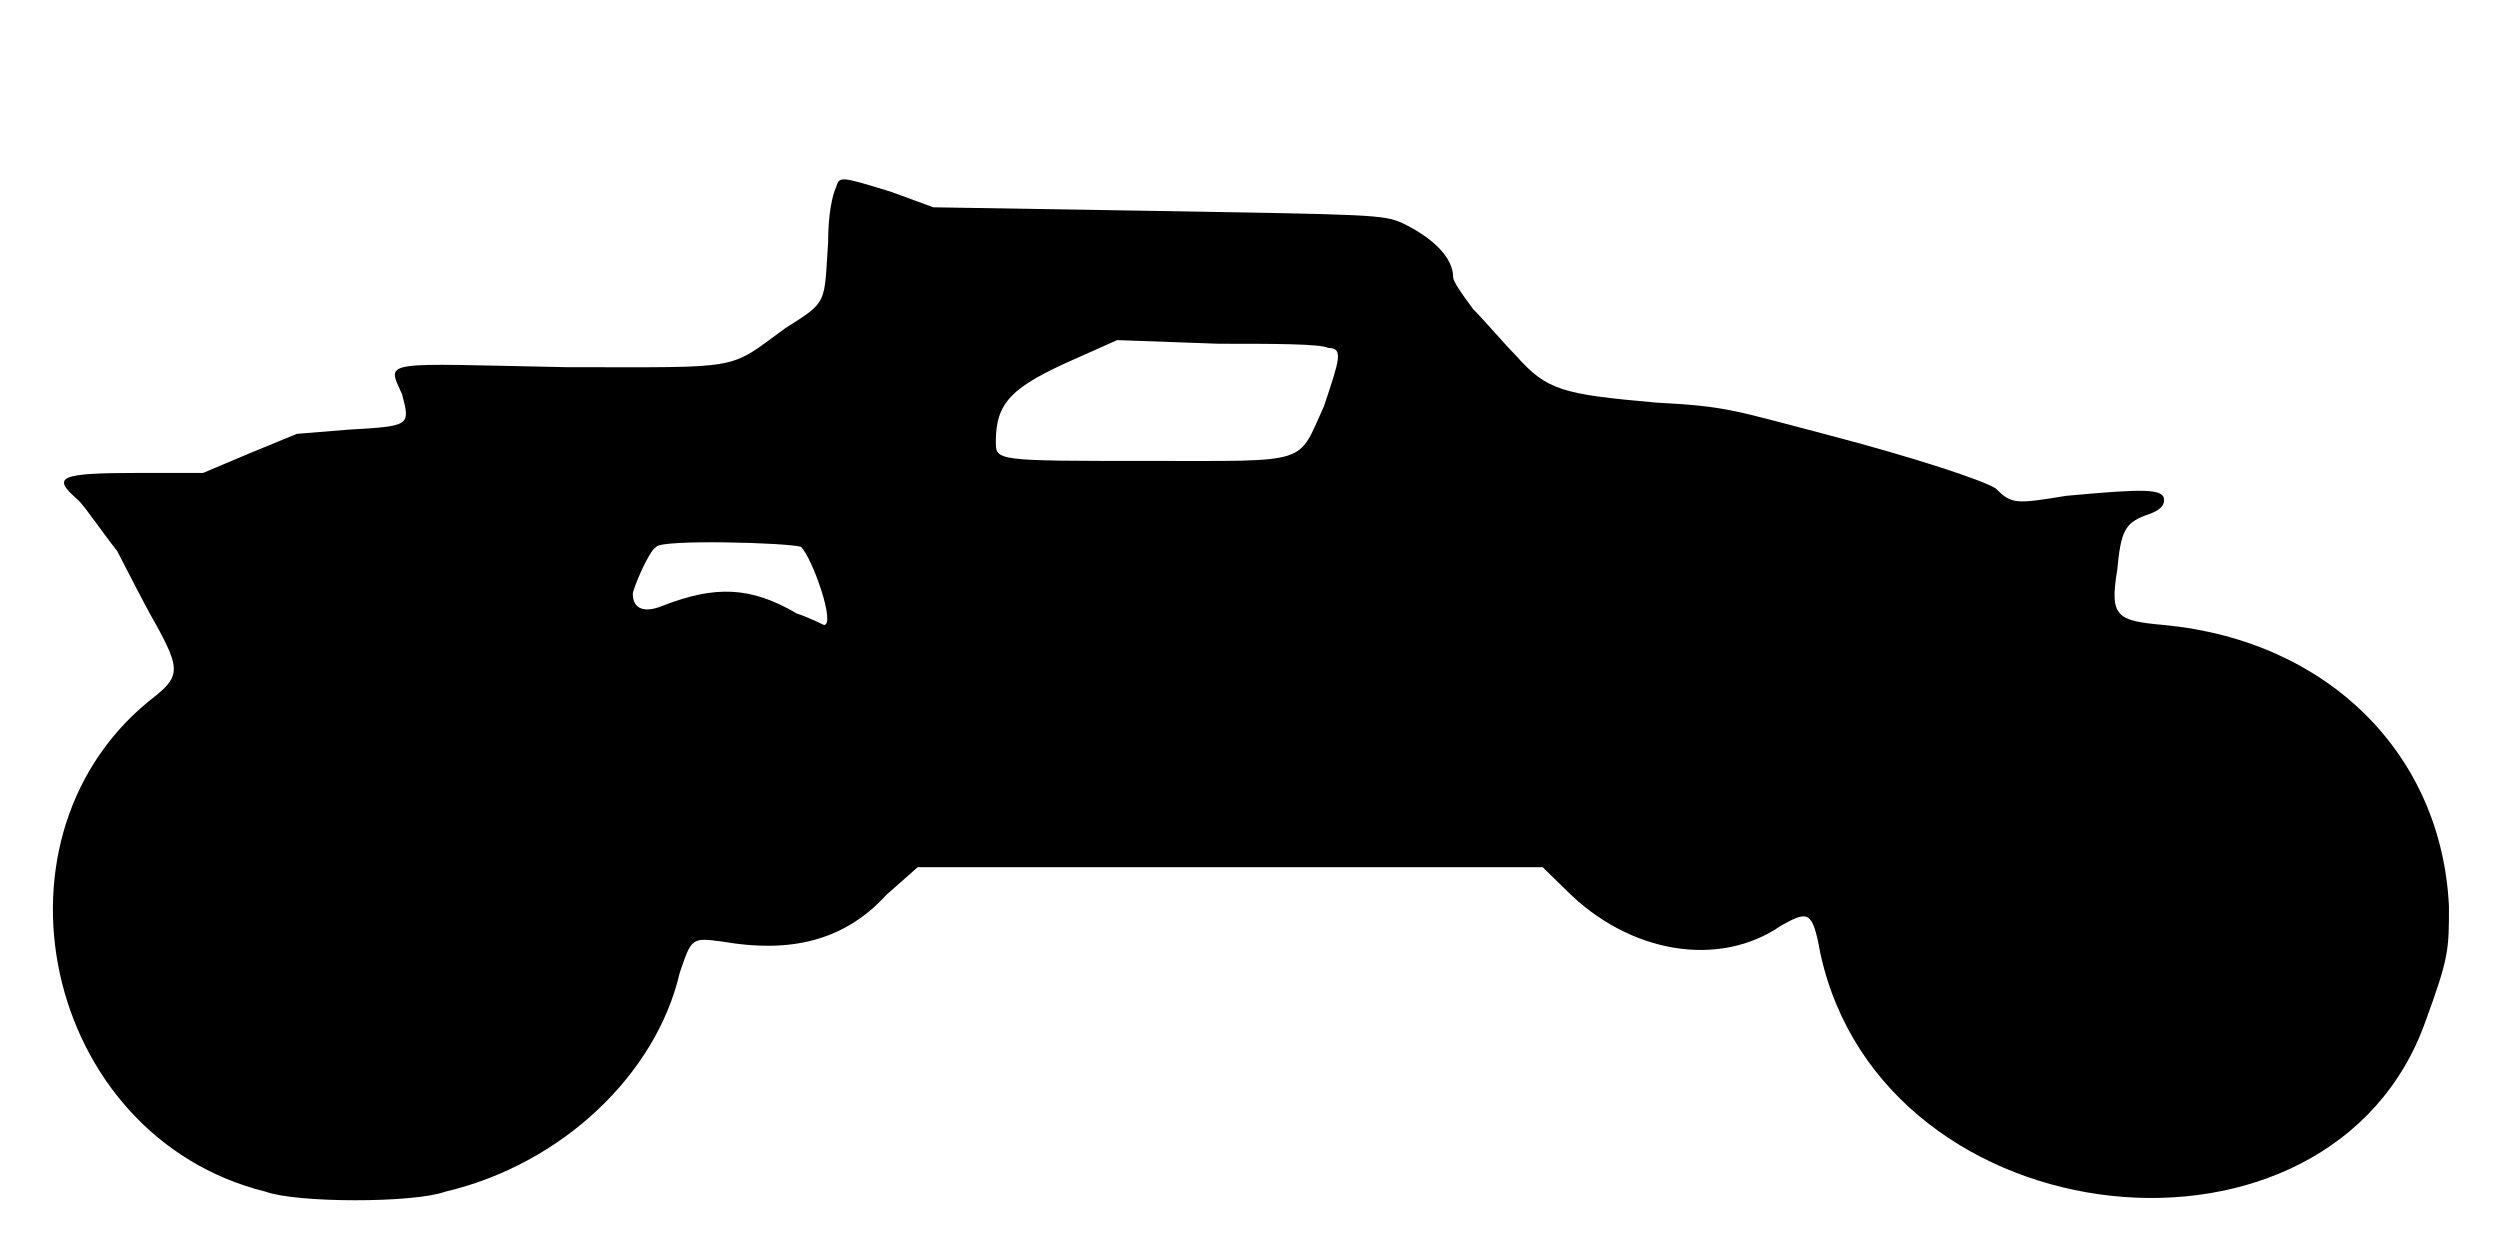
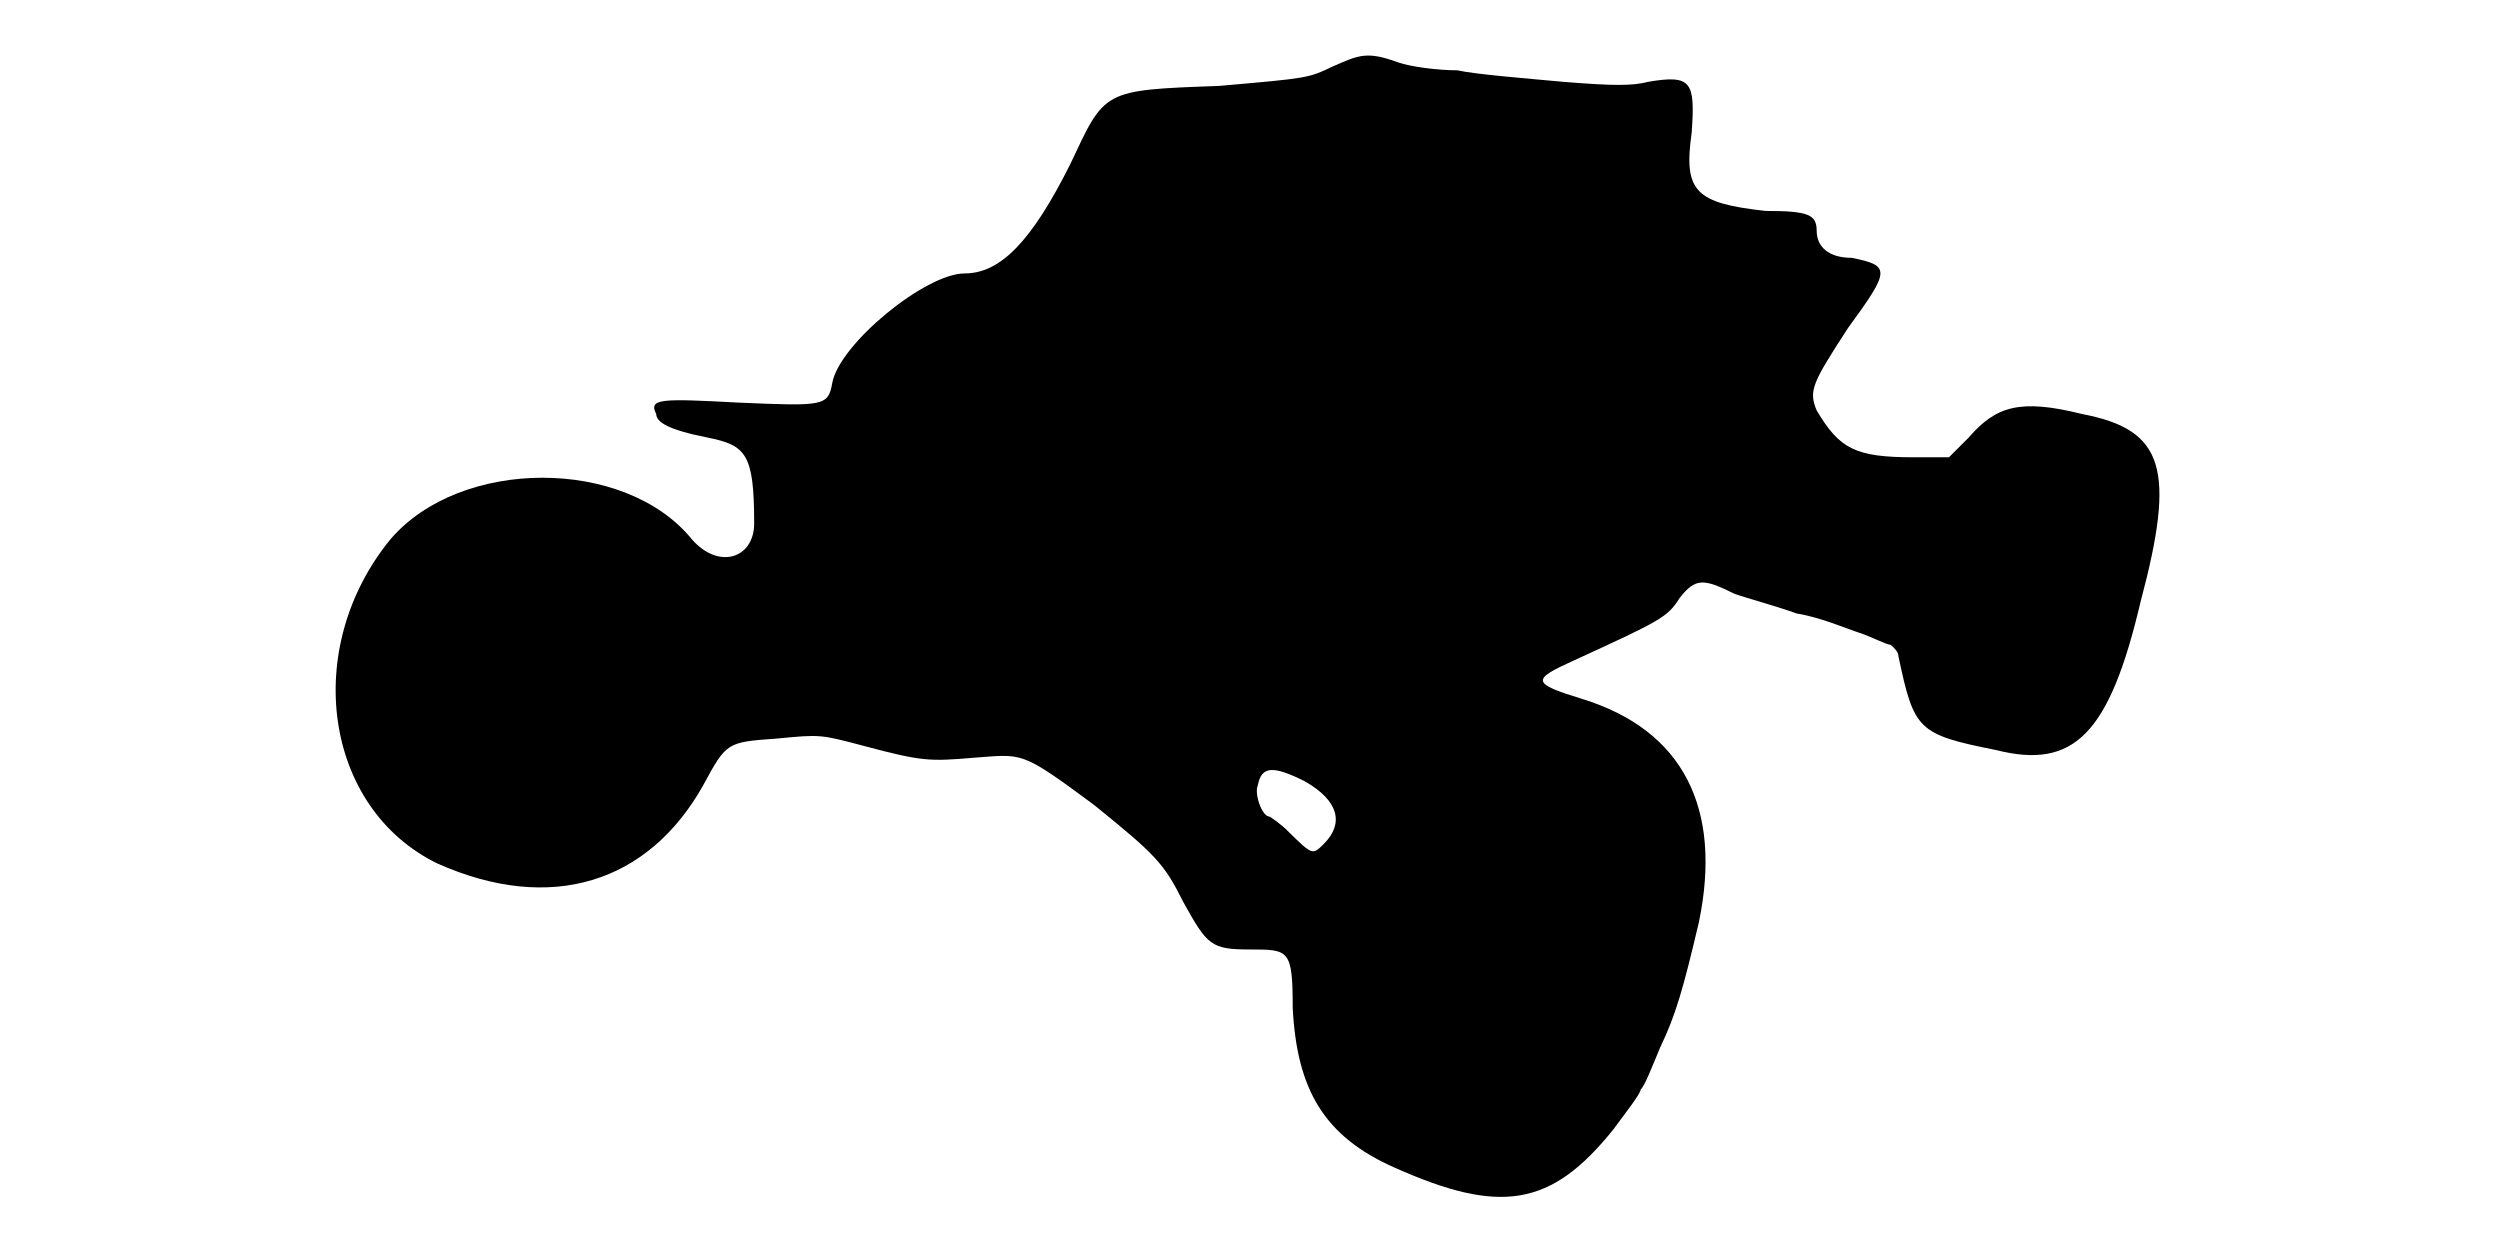
<svg xmlns="http://www.w3.org/2000/svg" viewBox="0 0 48 24">
-   <path d="M16.05 3.6c-.07.15-.15.52-.15 1.05-.08 1.2 0 1.13-.82 1.65-1.13.82-.76.75-4.2.75-3.6-.07-3.46-.15-3.16.52.16.61.16.61-1.04.68l-.98.08-.9.37-.9.38-1.2 0c-1.58 0-1.72.07-1.2.52.15.15.45.6.75.98.23.44.53 1.04.75 1.42.45.82.45.98 0 1.35-3.45 2.63-2.18 8.47 2.1 9.53.6.22 2.85.22 3.45 0 2.25-.53 4.05-2.26 4.5-4.2.23-.68.23-.68.83-.6 1.27.22 2.32 0 3.14-.9l.6-.53 6 0 6 0 .46.45c1.2 1.2 2.92 1.5 4.12.67.52-.29.6-.29.75.53 1.2 5.55 9.83 6.45 11.63 1.28.44-1.2.44-1.35.44-2.18-.14-2.92-2.32-5.1-5.47-5.4-.9-.08-1.05-.15-.9-1.05.07-.75.15-.9.53-1.05.22-.07.37-.15.37-.3 0-.22-.37-.22-1.88-.08-.97.16-1.05.16-1.35-.14-.22-.15-1.57-.6-3.3-1.05-1.72-.45-1.87-.53-3.22-.6-1.8-.16-2.1-.23-2.7-.91-.22-.22-.6-.67-.82-.89-.23-.31-.38-.53-.38-.61 0-.37-.38-.75-.98-1.04-.37-.16-.6-.16-4.72-.23l-4.28-.07-.82-.3c-.98-.3-.98-.3-1.05-.08zm9.45 3.08c.3 0 .22.22-.08 1.12-.52 1.13-.22 1.05-3.37 1.05-2.93 0-2.93 0-2.93-.37 0-.75.3-1.05 1.5-1.58l.83-.37 1.95.07c1.05 0 1.95 0 2.1.08zm-10.12 3.82c.22.22.67 1.5.44 1.5 0 0-.3-.15-.52-.22-.9-.53-1.58-.53-2.55-.16-.37.16-.6.08-.6-.22 0-.08.3-.82.45-.9.08-.15 2.55-.08 2.78 0z" />
+   <path d="M25.58 1.28c-.46.22-.46.22-2.18.37-2.25.08-2.18.08-2.85 1.5-.75 1.5-1.35 2.1-2.03 2.1-.75 0-2.4 1.35-2.54 2.1-.08.45-.16.45-1.8.38-1.5-.08-1.73-.08-1.58.22 0 .15.22.3.98.45.74.15.9.3.9 1.65 0 .67-.68.9-1.2.3-1.28-1.57-4.43-1.57-5.78 0-1.72 2.1-1.28 5.17.9 6.23 2.18.97 4.05.37 5.1-1.5.45-.83.45-.83 1.42-.9.83-.08.83-.08 1.66.14 1.12.3 1.27.3 2.1.23.97-.07.9-.15 2.32.9 1.2.97 1.35 1.13 1.72 1.87.46.83.53.91 1.28.91.75 0 .82 0 .82 1.12.08 1.57.6 2.47 1.96 3.07 2.02.9 3 .76 4.2-.74.22-.3.52-.68.52-.76.08-.07.22-.44.38-.82.29-.6.44-1.12.74-2.4.45-2.18-.3-3.68-2.24-4.28-.98-.3-.98-.37-.16-.74 1.66-.76 1.8-.83 2.03-1.2.3-.38.45-.38 1.05-.08.22.08.75.22 1.2.38.45.07.98.3 1.2.37.22.07.52.23.6.23.08.07.15.14.15.22.3 1.42.37 1.5 1.87 1.8 1.5.38 2.18-.3 2.78-2.85.68-2.55.45-3.3-1.12-3.6-1.2-.3-1.66-.15-2.18.45l-.38.38-.67 0c-1.13 0-1.43-.16-1.87-.9-.16-.38-.08-.53.6-1.58.82-1.12.82-1.2.07-1.35-.45 0-.67-.22-.67-.52 0-.31-.16-.38-.98-.38-1.35-.15-1.58-.37-1.42-1.5.07-.98 0-1.12-.83-.98-.3.08-.67.08-1.65 0-.75-.07-1.65-.14-2.02-.22-.38 0-.9-.07-1.13-.15-.6-.22-.75-.15-1.27.08zm-.53 13.72c.67.38.75.82.37 1.2-.22.22-.22.22-.67-.22-.15-.16-.37-.3-.37-.3-.16 0-.3-.46-.23-.6.07-.38.3-.38.9-.08z" />
</svg>
